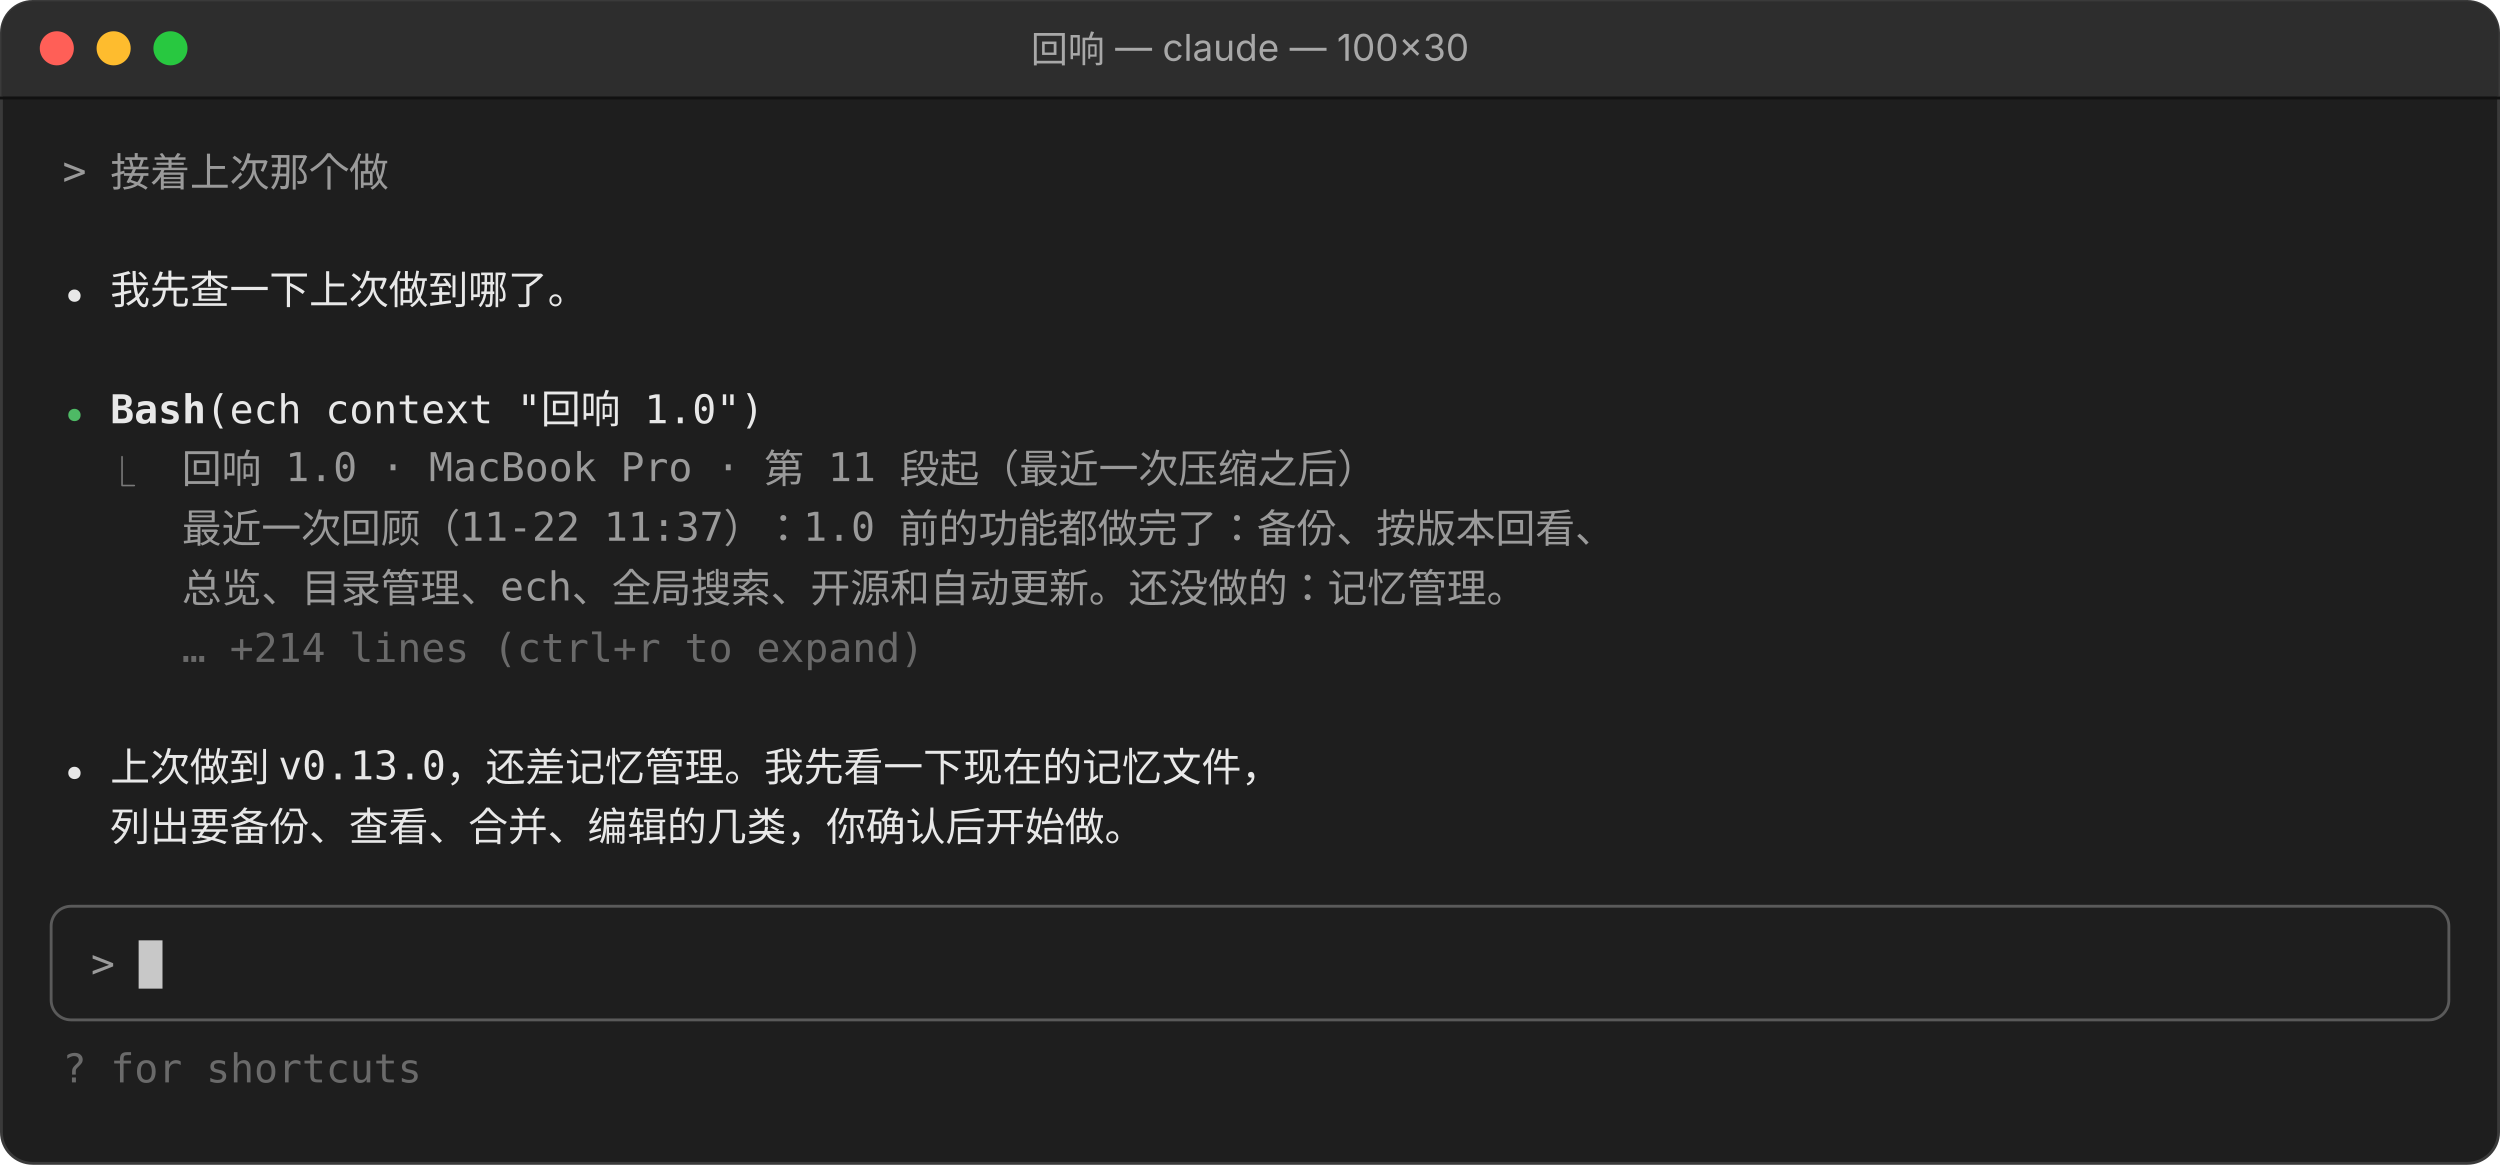
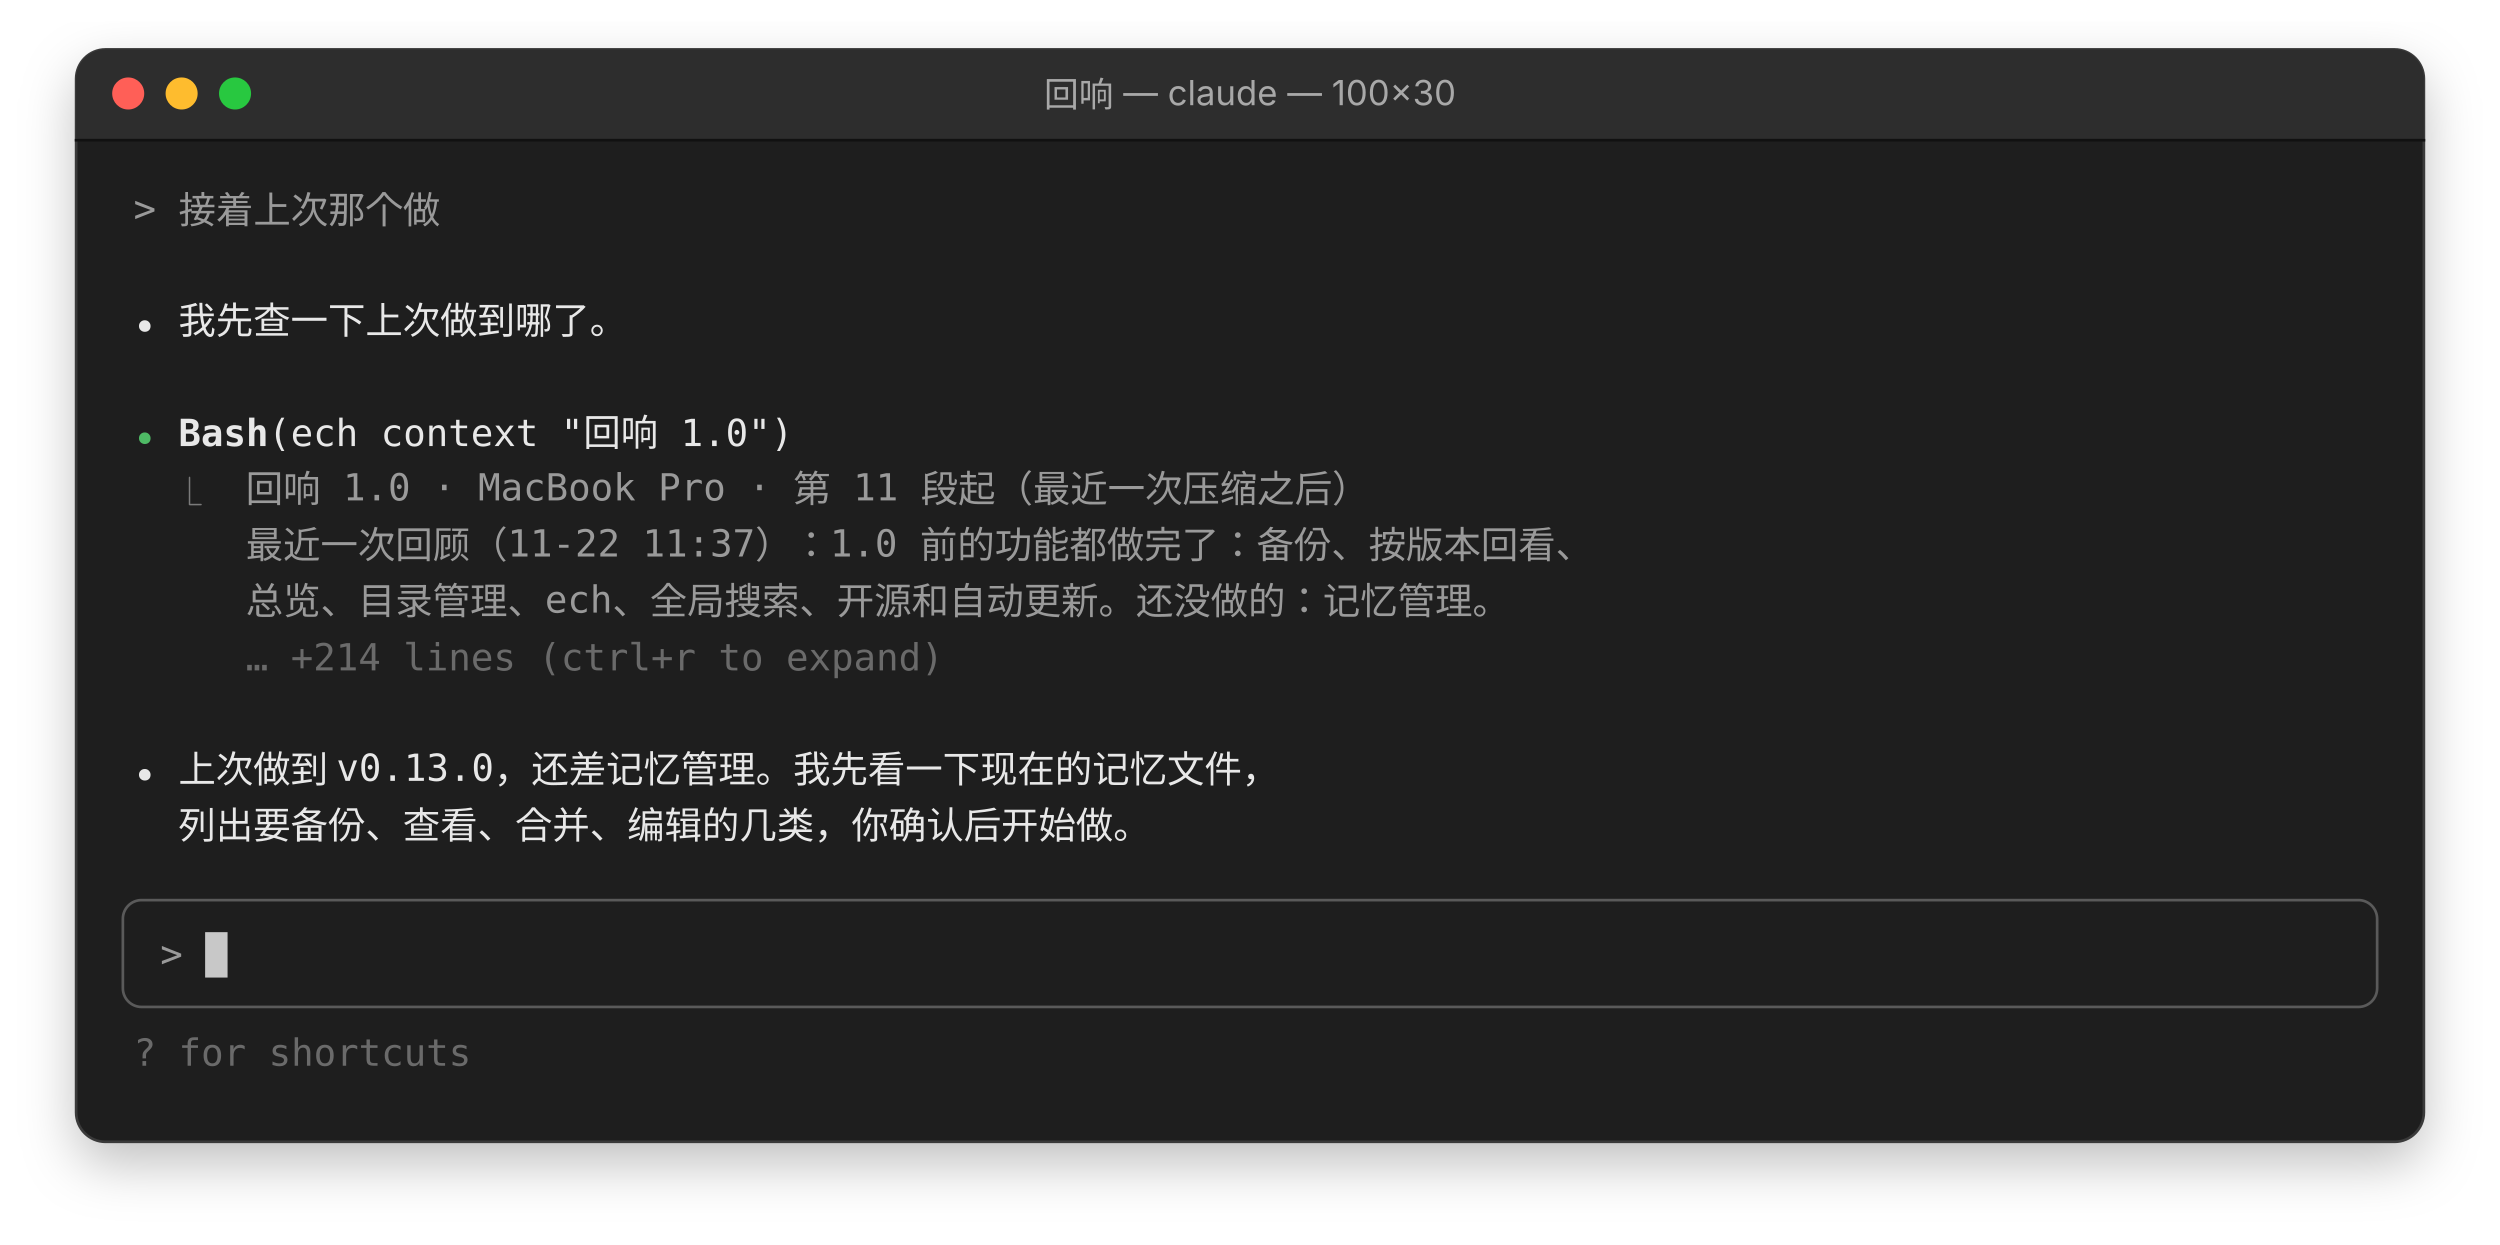
- <svg xmlns="http://www.w3.org/2000/svg" viewBox="0 0 880 410" width="880" height="410" role="img" aria-label="在 Claude Code 里说接着上次那个做，AI 调 ech context 从回响取到上次的回顾，接着往下做">
+ <svg xmlns="http://www.w3.org/2000/svg" viewBox="-28 -18 936 466" width="936" height="466" role="img" aria-label="在 Claude Code 里说接着上次那个做，AI 调 ech context 从回响取到上次的回顾，接着往下做">
+   <defs>
+     <filter id="sh" x="-10%" y="-10%" width="120%" height="130%">
+       <feDropShadow dx="0" dy="8" stdDeviation="10" flood-color="#000" flood-opacity=".25" />
+     </filter>
+   </defs>
+   <rect x=".5" y=".5" width="879" height="409" rx="11" fill="#1e1e1e" filter="url(#sh)" />
  <style>text{font-family:"SF Mono",Menlo,Monaco,"PingFang SC",monospace;font-size:14px;white-space:pre}.ui{font-family:-apple-system,BlinkMacSystemFont,"PingFang SC",sans-serif;font-size:13px}</style>
  <rect x=".5" y=".5" width="879" height="409" rx="11" fill="#1e1e1e" stroke="#3a3a3a" />
  <path d="M.5 34 V11.5 a11 11 0 0 1 11 -11 H868.5 a11 11 0 0 1 11 11 V34 z" fill="#2d2d2d" />
  <line x1="0" y1="34.5" x2="880" y2="34.5" stroke="#111" />
  <circle cx="20" cy="17" r="6" fill="#ff5f57" />
  <circle cx="40" cy="17" r="6" fill="#febc2e" />
  <circle cx="60" cy="17" r="6" fill="#28c840" />
  <text class="ui" x="440.0" y="22" text-anchor="middle" fill="#a8a8a8">回响 — claude — 100×30</text>
  <text x="22.0" y="65" fill="#9a9a9a">&gt; 接着上次那个做</text>
  <text x="22.0" y="107" fill="#e8e8e8">⏺</text>
  <text x="38.8" y="107" fill="#e8e8e8">我先查一下上次做到哪了。</text>
  <text x="22.0" y="149" fill="#4eba65">⏺</text>
  <text x="38.8" y="149" fill="#e8e8e8" font-weight="700">Bash</text>
  <text x="72.4" y="149" fill="#e8e8e8">(ech context "回响 1.0")</text>
  <text x="38.8" y="170" fill="#7a7a7a">⎿</text>
  <text x="64.0" y="170" fill="#9a9a9a">回响 1.0 · MacBook Pro · 第 11 段起（最近一次压缩之后）</text>
  <text x="64.0" y="191" fill="#9a9a9a">最近一次回顾（11-22 11:37）：1.0 前的功能都做完了：备份、按版本回看、</text>
  <text x="64.0" y="212" fill="#9a9a9a">总览、目录管理、ech、全局搜索、开源和自动更新。还没做的：记忆管理。</text>
  <text x="64.0" y="233" fill="#6a6a6a">… +214 lines (ctrl+r to expand)</text>
  <text x="22.0" y="275" fill="#e8e8e8">⏺</text>
  <text x="38.8" y="275" fill="#e8e8e8">上次做到 v0.13.0，还差记忆管理。我先看一下现在的记忆文件，</text>
  <text x="38.8" y="296" fill="#e8e8e8">列出要备份、查看、合并、编辑的几类，你确认后开始做。</text>
  <rect x="18" y="319" width="844" height="40" rx="7" fill="none" stroke="#5a5a5a" />
  <text x="32" y="344" fill="#9a9a9a">&gt; </text>
  <rect x="48.8" y="331" width="8.4" height="17" fill="#c8c8c8" />
  <text x="22" y="381" fill="#6a6a6a" font-size="12.5">? for shortcuts</text>
</svg>
